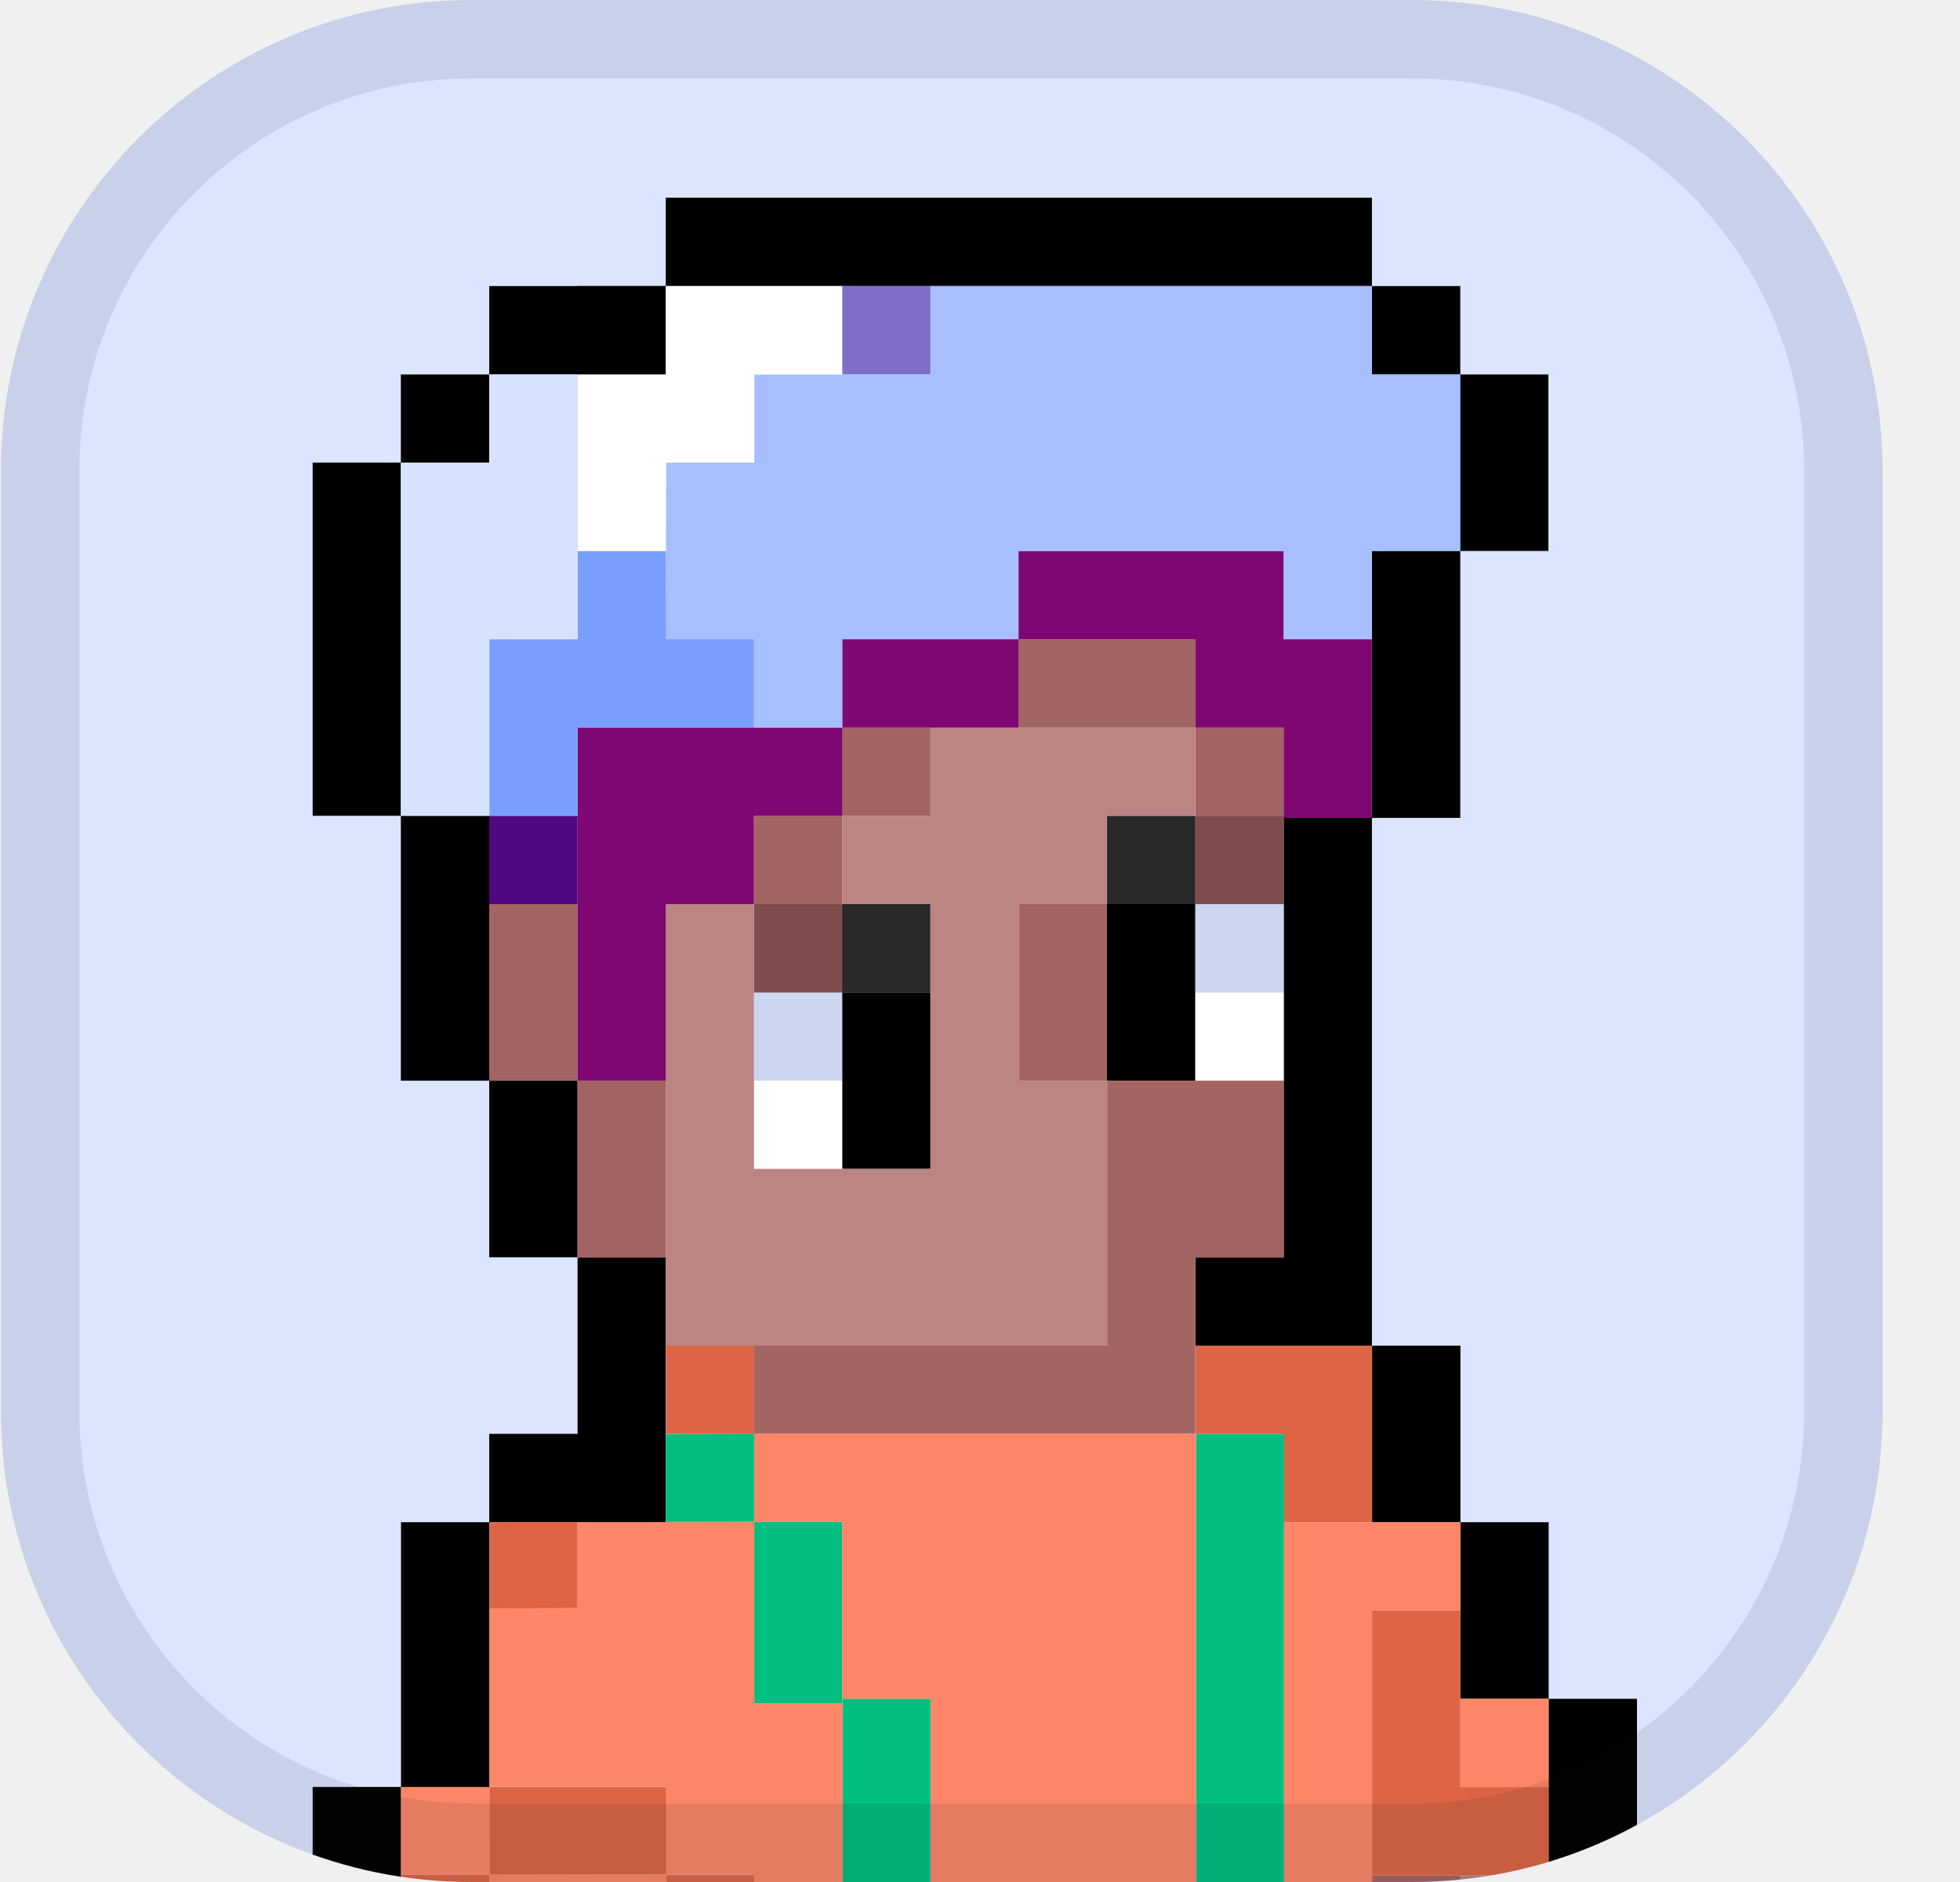
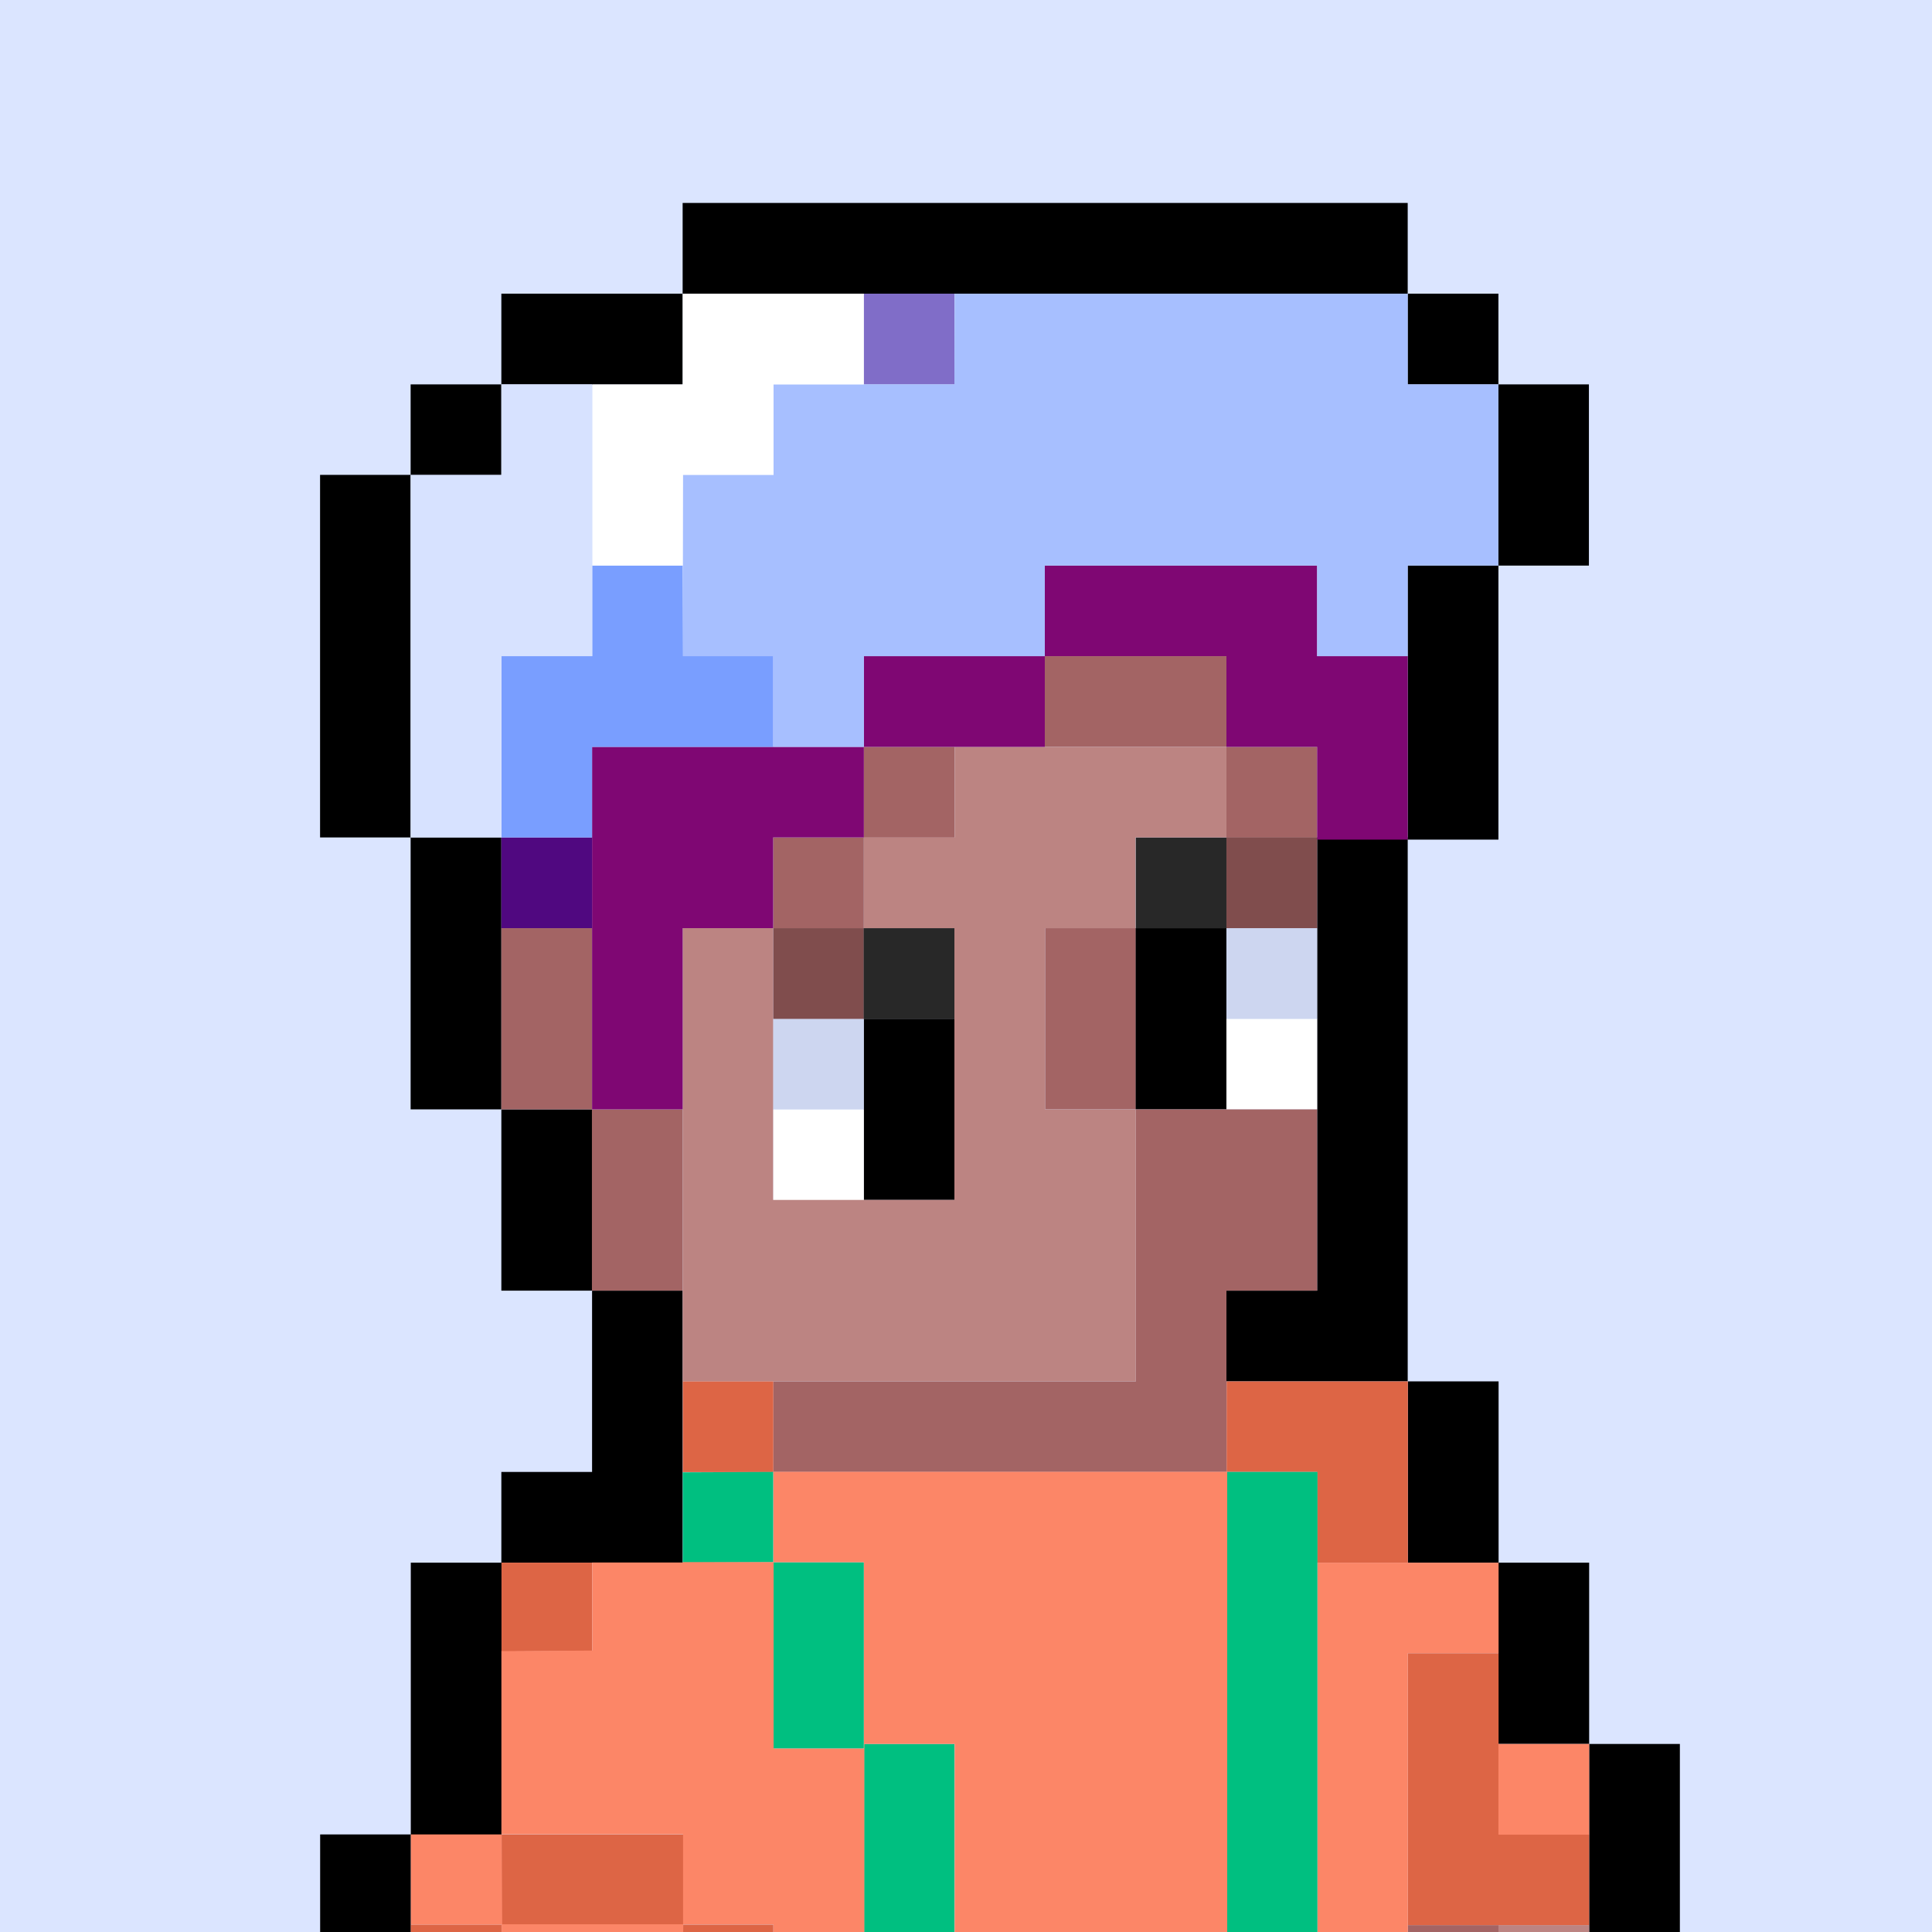
- <svg xmlns="http://www.w3.org/2000/svg" width="25" height="24" viewBox="0 0 25 24" fill="none">
-   <g clip-path="url(#clip0_1554_7984)">
-     <rect x="0.012" width="24" height="24" rx="6" fill="#DBE5FF" />
-     <path d="M5.113 5.899V10.403H6.24V13.781H5.113V10.403H3.988V5.899H5.113Z" fill="black" />
-     <path d="M17.499 7.026H18.626V10.43H17.499V7.026Z" fill="black" />
-     <path d="M7.367 18.285V16.033H8.492V18.285V19.412H7.367H6.24V18.285H7.367Z" fill="black" />
-     <path d="M17.499 17.16H16.374H15.247V16.033H16.374V10.403H17.499V16.033V17.16Z" fill="black" />
-     <path d="M6.24 13.781H7.367V16.033H6.24V13.781Z" fill="black" />
-     <path d="M18.623 4.775H19.75V7.026H18.623V4.775Z" fill="black" />
-     <path d="M17.499 3.648H18.626V4.775H17.499V3.648Z" fill="black" />
-     <path d="M6.24 3.648H8.492V4.775H6.24V3.648Z" fill="black" />
-     <path d="M7.365 3.648H8.492V4.775H7.365V3.648Z" fill="black" />
-     <path d="M8.492 2.521H17.499V3.648H8.492V2.521Z" fill="black" />
-     <path d="M5.113 4.775H6.24V5.902H5.113V4.775Z" fill="black" />
-     <path d="M7.365 13.781H8.492V16.033H7.365V13.781Z" fill="#A36464" />
-     <path d="M6.24 11.53H7.367V13.781H6.24V11.53Z" fill="#A36464" />
-     <path d="M12.995 11.53H14.122V13.781H12.995V11.53Z" fill="#A36464" />
-     <path d="M15.247 9.278H16.374V10.405H15.247V9.278Z" fill="#A36464" />
-     <path d="M10.741 9.278H11.868V10.405H10.741V9.278Z" fill="#A36464" />
-     <path d="M9.616 10.403H10.743V11.53H9.616V10.403Z" fill="#A36464" />
-     <path d="M12.991 8.151H15.247V9.278H12.991V8.151Z" fill="#A36464" />
-     <path d="M14.12 11.53H15.247V13.781H14.12V11.53Z" fill="black" />
-     <path d="M10.741 12.655H11.868V14.906H10.741V12.655Z" fill="black" />
-     <path d="M15.247 12.655H16.374V13.781H15.247V12.655Z" fill="white" />
-     <path d="M15.247 11.53H16.374V12.657H15.247V11.53Z" fill="#CDD6F0" />
-     <path d="M9.616 13.781H10.743V14.909H9.616V13.781Z" fill="white" />
-     <path d="M9.616 12.655H10.743V13.781H9.616V12.655Z" fill="#CDD6F0" />
-     <path d="M15.247 10.403H16.374V11.53H15.247V10.403Z" fill="#804D4D" />
-     <path d="M9.616 11.53H10.743V12.657H9.616V11.53Z" fill="#804D4D" />
-     <path d="M14.12 10.403H15.247V11.53H14.12V10.403Z" fill="#282828" />
-     <path d="M10.741 11.53H11.868V12.657H10.741V11.53Z" fill="#282828" />
-     <path d="M14.122 17.16V16.033V15.585V13.781H16.374V16.033H15.247V17.16V17.836V18.285H9.619V17.16H14.122Z" fill="#A36464" />
-     <path d="M9.616 11.53V14.906H11.868V11.53H10.743V10.403H11.868H11.87V9.278H15.247V10.403H14.118V11.53H12.995V13.781H14.122V17.16H8.492V16.033V11.53H9.616Z" fill="#BC8482" />
-     <path d="M16.374 7.026V8.151H17.499V10.43H16.374V9.278H15.247V8.151H12.991V7.026H15.245H16.374Z" fill="#7F0773" />
-     <path d="M10.743 8.151H12.991V9.278H10.743V8.151Z" fill="#7F0773" />
-     <path d="M10.743 10.403V9.278H7.367V13.781H8.492V11.53H9.616V10.403H10.743Z" fill="#7F0773" />
-     <path d="M6.24 10.403H7.367V11.53H6.24V10.403Z" fill="#500880" />
-     <path d="M10.741 3.648H11.868V4.775H10.741V3.648Z" fill="#806DC8" />
-     <path d="M18.626 4.775V7.026H17.499V8.151H16.374V7.026H12.991V8.151H10.743V9.278H9.616V8.151H8.496V5.899H9.621V4.775H11.868L11.87 3.648H17.499V4.775H18.626Z" fill="#A7BFFF" />
-     <path d="M8.492 7.026H7.369V8.151H6.242V10.403H7.367V9.278H9.616V8.151H8.496L8.492 7.026Z" fill="#799EFF" />
-     <path d="M10.743 3.648V4.775H9.621V5.899H8.496L8.492 7.026H7.369V4.775H8.492V3.648H10.743Z" fill="white" />
-     <path d="M6.24 5.899H5.113V10.403H6.242V8.151H7.369V4.775H6.24V5.899Z" fill="#D7E2FF" />
-     <path d="M17.501 17.16H18.628V19.412H17.501V17.16Z" fill="black" />
-     <path d="M18.625 19.412H19.753V21.664H18.625V19.412Z" fill="black" />
-     <path d="M19.753 21.664H20.88V27.294H19.753V21.664Z" fill="black" />
-     <path d="M3.988 22.788H5.115V31.795H3.988V22.788Z" fill="black" />
-     <path d="M5.115 19.412H6.242V22.791H5.115V19.412Z" fill="black" />
-     <path d="M17.501 23.915H18.628V26.167H17.501V23.915Z" fill="#A36464" />
-     <path d="M18.625 23.915H19.753V27.294H18.625V23.915Z" fill="#BC8482" />
-     <path d="M18.628 20.537H17.501V23.915H19.753V22.788H18.628V20.537Z" fill="#DD6545" />
-     <path d="M18.625 21.664H19.753V22.791H18.625V21.664Z" fill="#FC8667" />
-     <path d="M17.501 17.16V19.412H16.374V18.285H15.249V17.16H17.501Z" fill="#DD6545" />
-     <path d="M8.494 17.16H9.619V18.287H8.494V17.16Z" fill="#DD6545" />
-     <path d="M7.367 19.412V20.509L6.242 20.516V19.412H7.367Z" fill="#DD6545" />
-     <path d="M6.242 23.908V25.024L5.115 25.031V23.908H6.242Z" fill="#DD6545" />
-     <path d="M8.492 25.024L8.499 23.904L6.242 23.908V22.788H8.499V23.908H9.619V27.292H8.499V26.195H6.252L6.242 25.024H8.492Z" fill="#DD6545" />
-     <path d="M6.242 23.904H8.499V25.024H6.242V23.904Z" fill="#FC8667" />
-     <path d="M7.372 32.405L7.369 31.795H8.499V29.543V28.421V27.292H11.87V26.167H15.252V25.04H15.256V18.285H16.378V25.04H17.501V29.543H16.378V31.795H14.127V29.543H11.873V31.795H10.748V32.922H8.499V35.174H7.369V32.405H7.372Z" fill="#00BF80" />
-     <path d="M10.746 21.664H11.868V26.167H10.746V21.664Z" fill="#00BF80" />
-     <path d="M9.621 19.407H10.743V21.721H9.621V19.407Z" fill="#00BF80" />
-     <path d="M8.494 18.29L9.619 18.285V19.407L8.494 19.412V18.29Z" fill="#00BF80" />
-     <path d="M18.628 20.537H17.501V25.04H16.378V19.412H18.628V20.537Z" fill="#FC8667" />
-     <path d="M7.367 20.509V19.41H8.494V19.405H9.619V18.283H15.256V25.038H15.252V26.162H11.87V27.289H9.619V23.906H8.496V22.786H6.24V20.511L7.367 20.504V20.509ZM10.748 26.167H11.87V21.664H10.748V26.167ZM10.743 19.407H9.621V21.721H10.743V19.407Z" fill="#FC8667" />
-     <path d="M6.242 22.788L6.249 23.908H6.242H5.115V22.788H6.242Z" fill="#FC8667" />
+ <svg xmlns="http://www.w3.org/2000/svg" width="24" height="24" viewBox="0 0 24 24" fill="none">
+   <g clip-path="url(#clip0_1541_70060)">
+     <rect width="24" height="24" fill="#DBE5FF" />
+     <path d="M5.101 5.899V10.403H6.228V13.781H5.101V10.403H3.976V5.899H5.101Z" fill="black" />
+     <path d="M17.487 7.026H18.614V10.43H17.487V7.026Z" fill="black" />
+     <path d="M7.355 18.285V16.033H8.48V18.285V19.412H7.355H6.228V18.285H7.355Z" fill="black" />
+     <path d="M17.487 17.16H16.362H15.235V16.033H16.362V10.403H17.487V16.033V17.16Z" fill="black" />
+     <path d="M6.228 13.781H7.355V16.033H6.228V13.781Z" fill="black" />
+     <path d="M18.611 4.775H19.738V7.026H18.611V4.775Z" fill="black" />
+     <path d="M17.487 3.648H18.614V4.775H17.487V3.648Z" fill="black" />
+     <path d="M6.228 3.648H8.48V4.775H6.228V3.648Z" fill="black" />
+     <path d="M7.353 3.648H8.48V4.775H7.353V3.648Z" fill="black" />
+     <path d="M8.48 2.521H17.487V3.648H8.48V2.521Z" fill="black" />
+     <path d="M5.101 4.775H6.228V5.902H5.101V4.775Z" fill="black" />
+     <path d="M7.353 13.781H8.48V16.033H7.353V13.781Z" fill="#A36464" />
+     <path d="M6.228 11.53H7.355V13.781H6.228V11.53Z" fill="#A36464" />
+     <path d="M12.983 11.53H14.11V13.781H12.983V11.53Z" fill="#A36464" />
+     <path d="M15.235 9.278H16.362V10.405H15.235V9.278Z" fill="#A36464" />
+     <path d="M10.729 9.278H11.856V10.405H10.729V9.278Z" fill="#A36464" />
+     <path d="M9.604 10.403H10.731V11.53H9.604V10.403Z" fill="#A36464" />
+     <path d="M12.979 8.151H15.235V9.278H12.979V8.151Z" fill="#A36464" />
+     <path d="M14.108 11.53H15.235V13.781H14.108V11.53Z" fill="black" />
+     <path d="M10.729 12.655H11.856V14.906H10.729V12.655Z" fill="black" />
+     <path d="M15.235 12.655H16.362V13.781H15.235V12.655Z" fill="white" />
+     <path d="M15.235 11.53H16.362V12.657H15.235V11.53Z" fill="#CDD6F0" />
+     <path d="M9.604 13.781H10.731V14.909H9.604V13.781Z" fill="white" />
+     <path d="M9.604 12.655H10.731V13.781H9.604V12.655Z" fill="#CDD6F0" />
+     <path d="M15.235 10.403H16.362V11.53H15.235V10.403Z" fill="#804D4D" />
+     <path d="M9.604 11.53H10.731V12.657H9.604V11.53Z" fill="#804D4D" />
+     <path d="M14.108 10.403H15.235V11.53H14.108V10.403Z" fill="#282828" />
+     <path d="M10.729 11.53H11.856V12.657H10.729V11.53Z" fill="#282828" />
+     <path d="M14.11 17.16V16.033V15.585V13.781H16.362V16.033H15.235V17.16V17.836V18.285H9.607V17.16H14.11Z" fill="#A36464" />
+     <path d="M9.604 11.53V14.906H11.856V11.53H10.732V10.403H11.856H11.858V9.278H15.235V10.403H14.106V11.53H12.983V13.781H14.11V17.16H8.48V16.033V11.53H9.604Z" fill="#BC8482" />
+     <path d="M16.362 7.026V8.151H17.487V10.43H16.362V9.278H15.235V8.151H12.979V7.026H15.233H16.362Z" fill="#7F0773" />
+     <path d="M10.731 8.151H12.979V9.278H10.731V8.151Z" fill="#7F0773" />
+     <path d="M10.731 10.403V9.278H7.355V13.781H8.48V11.53H9.604V10.403H10.731Z" fill="#7F0773" />
+     <path d="M6.228 10.403H7.355V11.53H6.228V10.403Z" fill="#500880" />
+     <path d="M10.729 3.648H11.856V4.775H10.729V3.648Z" fill="#806DC8" />
+     <path d="M18.614 4.775V7.026H17.487V8.151H16.362V7.026H12.979V8.151H10.732V9.278H9.605V8.151H8.485V5.899H9.609V4.775H11.856L11.859 3.648H17.487V4.775H18.614Z" fill="#A7BFFF" />
+     <path d="M8.48 7.026H7.357V8.151H6.23V10.403H7.355V9.278H9.604V8.151H8.484L8.48 7.026Z" fill="#799EFF" />
+     <path d="M10.731 3.648V4.775H9.609V5.899H8.484L8.48 7.026H7.357V4.775H8.48V3.648H10.731Z" fill="white" />
+     <path d="M6.228 5.899H5.101V10.403H6.23V8.151H7.357V4.775H6.228V5.899Z" fill="#D7E2FF" />
+     <path d="M17.489 17.16H18.616V19.412H17.489V17.16Z" fill="black" />
+     <path d="M18.614 19.412H19.741V21.664H18.614V19.412Z" fill="black" />
+     <path d="M19.741 21.664H20.868V27.294H19.741V21.664Z" fill="black" />
+     <path d="M3.977 22.788H5.104V31.795H3.977V22.788Z" fill="black" />
+     <path d="M5.103 19.412H6.23V22.791H5.103V19.412Z" fill="black" />
+     <path d="M17.489 23.915H18.616V26.167H17.489V23.915Z" fill="#A36464" />
+     <path d="M18.614 23.915H19.741V27.294H18.614V23.915Z" fill="#BC8482" />
+     <path d="M18.616 20.537H17.489V23.915H19.741V22.788H18.616V20.537Z" fill="#DD6545" />
+     <path d="M18.614 21.664H19.741V22.791H18.614V21.664Z" fill="#FC8667" />
+     <path d="M17.489 17.16V19.412H16.362V18.285H15.237V17.16H17.489Z" fill="#DD6545" />
+     <path d="M8.482 17.16H9.607V18.287H8.482V17.16Z" fill="#DD6545" />
+     <path d="M7.355 19.412V20.509L6.23 20.516V19.412H7.355Z" fill="#DD6545" />
+     <path d="M6.23 23.908V25.024L5.103 25.031V23.908H6.23Z" fill="#DD6545" />
+     <path d="M8.48 25.024L8.487 23.904L6.231 23.908V22.788H8.487V23.908H9.607V27.292H8.487V26.195H6.24L6.231 25.024H8.48Z" fill="#DD6545" />
+     <path d="M6.231 23.904H8.487V25.024H6.231V23.904Z" fill="#FC8667" />
+     <path d="M7.36 32.405L7.357 31.795H8.487V29.543V28.421V27.292H11.858V26.167H15.239V25.04H15.244V18.285H16.366V25.04H17.489V29.543H16.366V31.795H14.115V29.543H11.861V31.795H10.736V32.922H8.487V35.174H7.357V32.405H7.36Z" fill="#00BF80" />
+     <path d="M10.734 21.664H11.856V26.167H10.734V21.664Z" fill="#00BF80" />
+     <path d="M9.609 19.407H10.731V21.721H9.609V19.407Z" fill="#00BF80" />
+     <path d="M8.482 18.29L9.606 18.285V19.407L8.482 19.412V18.29Z" fill="#00BF80" />
+     <path d="M18.616 20.537H17.489V25.04H16.367V19.412H18.616V20.537Z" fill="#FC8667" />
+     <path d="M7.356 20.509V19.41H8.483V19.405H9.607V18.283H15.245V25.038H15.24V26.162H11.859V27.289H9.607V23.906H8.485V22.786H6.229V20.511L7.356 20.504V20.509ZM10.737 26.167H11.859V21.664H10.737V26.167ZM10.732 19.407H9.61V21.721H10.732V19.407Z" fill="#FC8667" />
+     <path d="M6.231 22.788L6.238 23.908H6.231H5.104V22.788H6.231Z" fill="#FC8667" />
  </g>
-   <rect x="0.512" y="0.5" width="23" height="23" rx="5.5" stroke="#1B1B23" stroke-opacity="0.1" />
  <defs>
-     <clipPath id="clip0_1554_7984">
-       <rect x="0.012" width="24" height="24" rx="6" fill="white" />
+     <clipPath id="clip0_1541_70060">
+       <rect width="24" height="24" fill="white" />
    </clipPath>
  </defs>
</svg>
